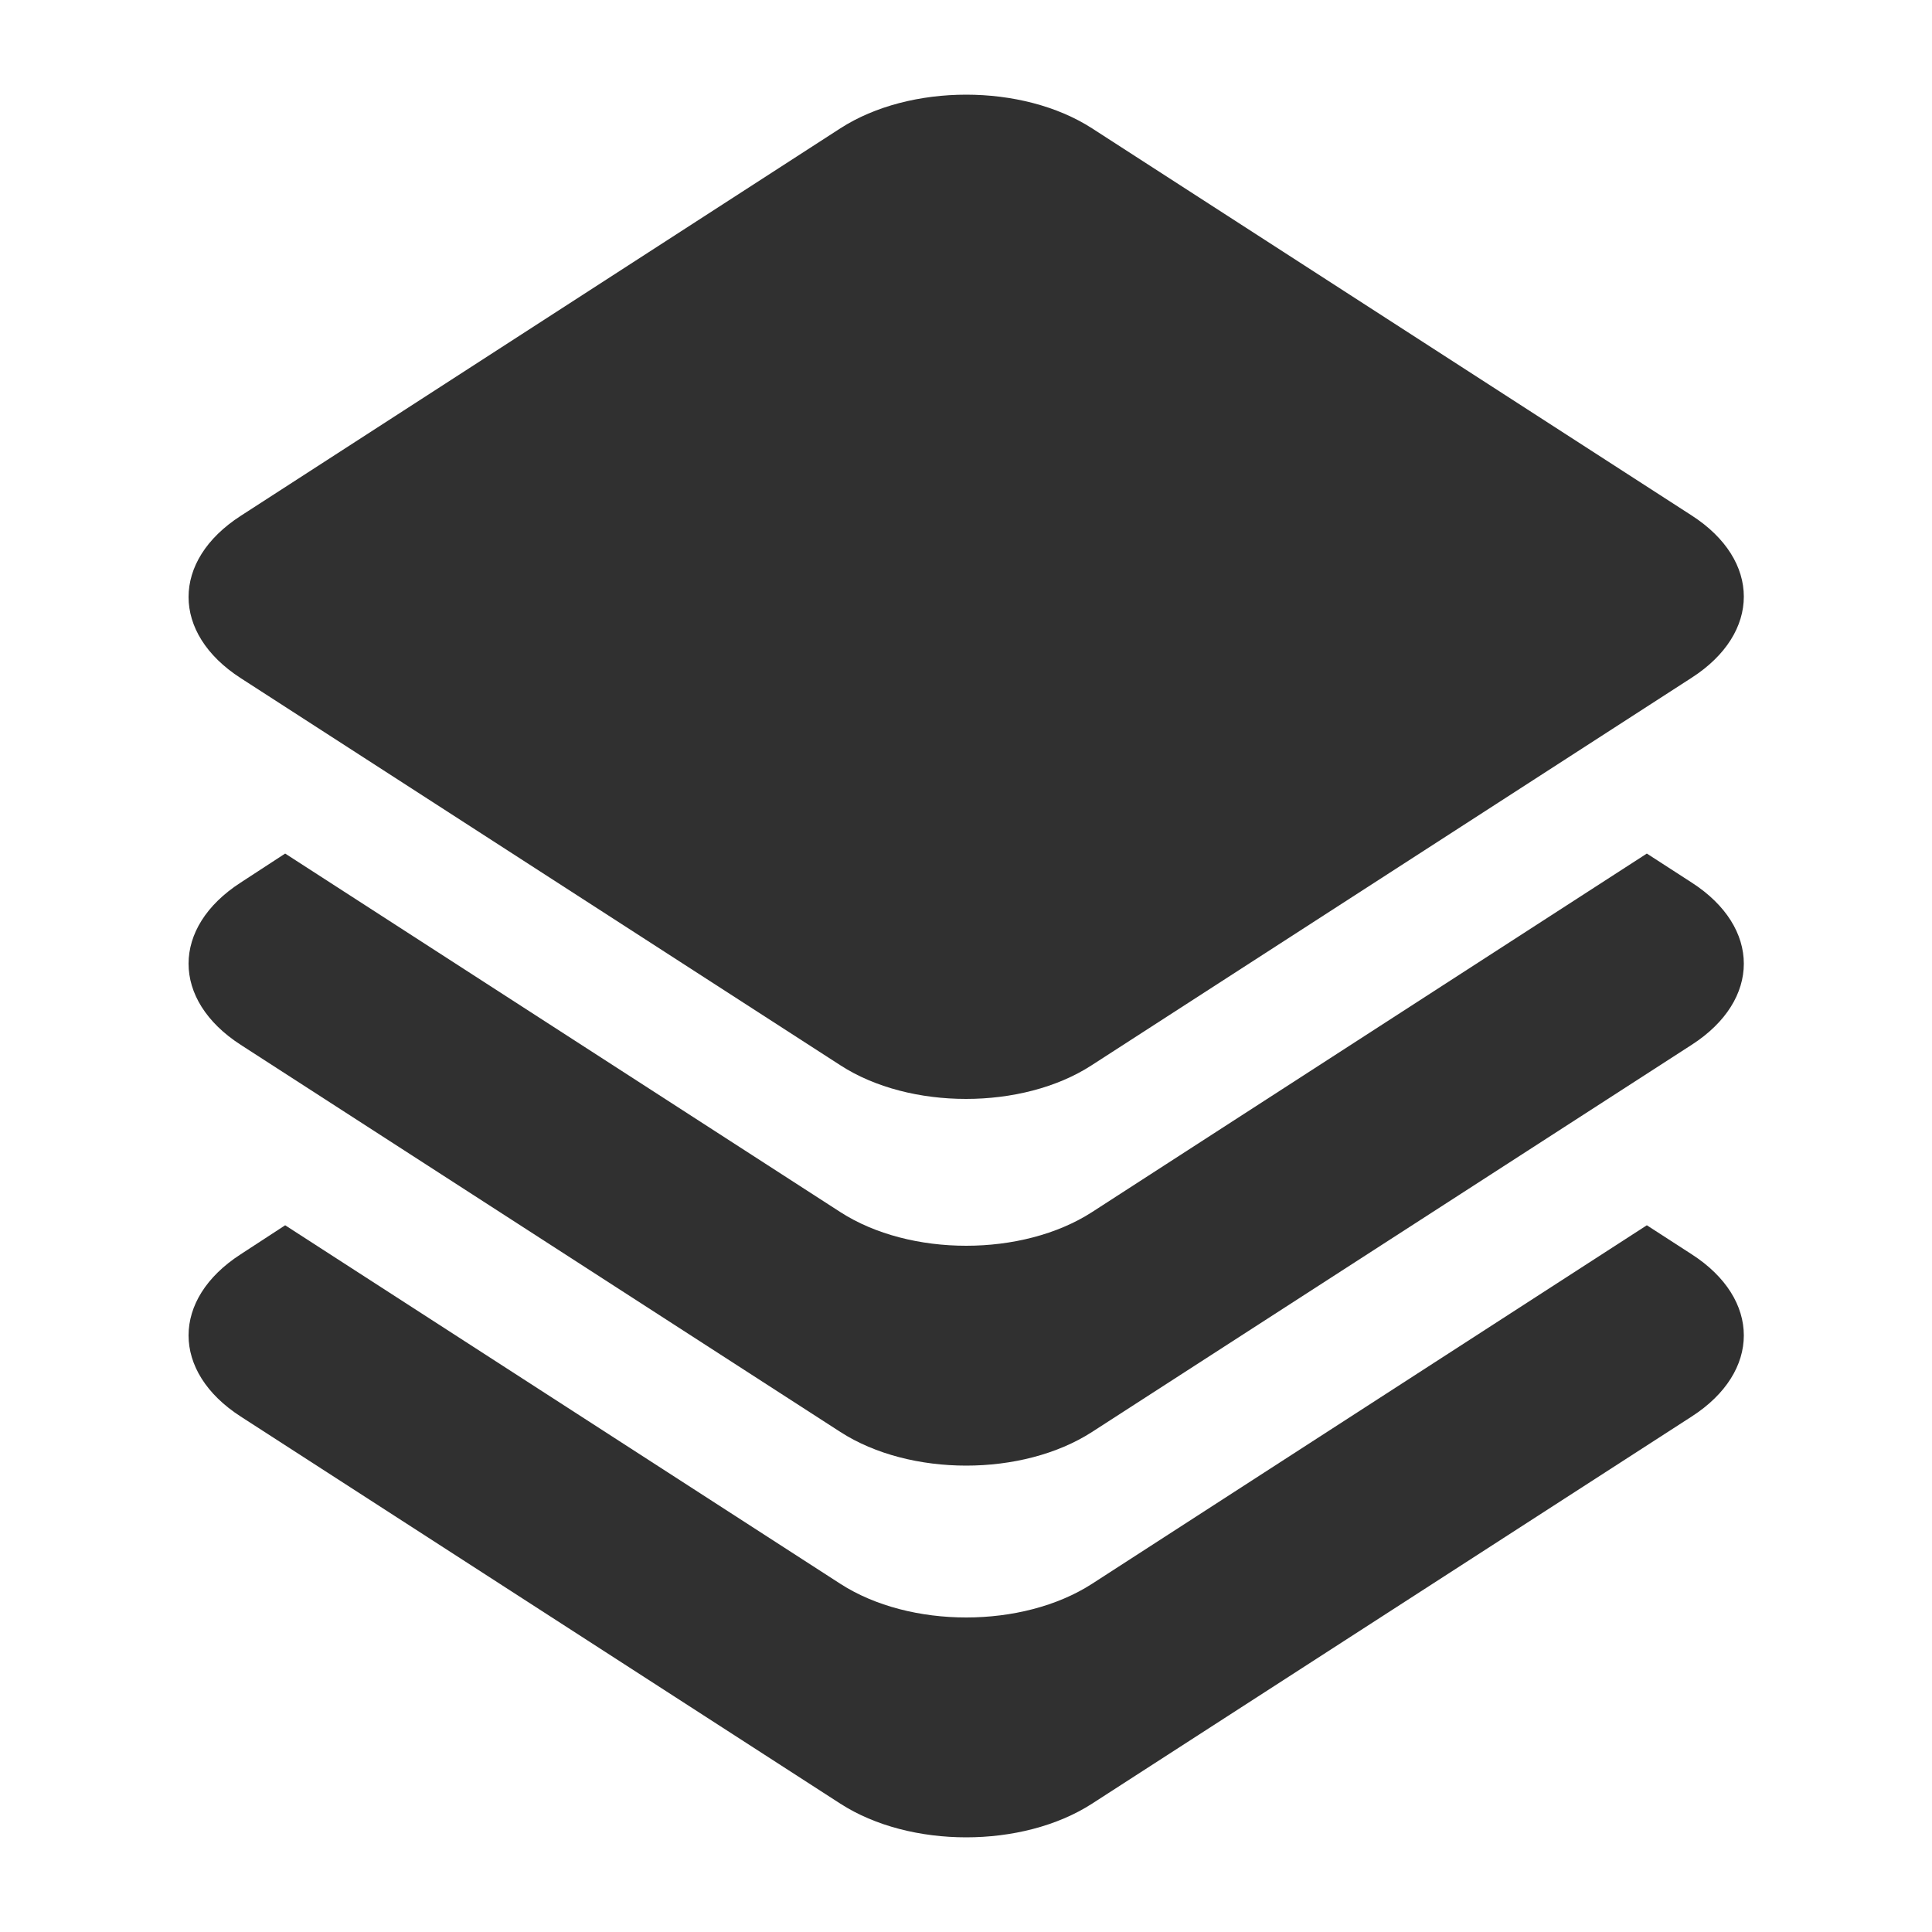
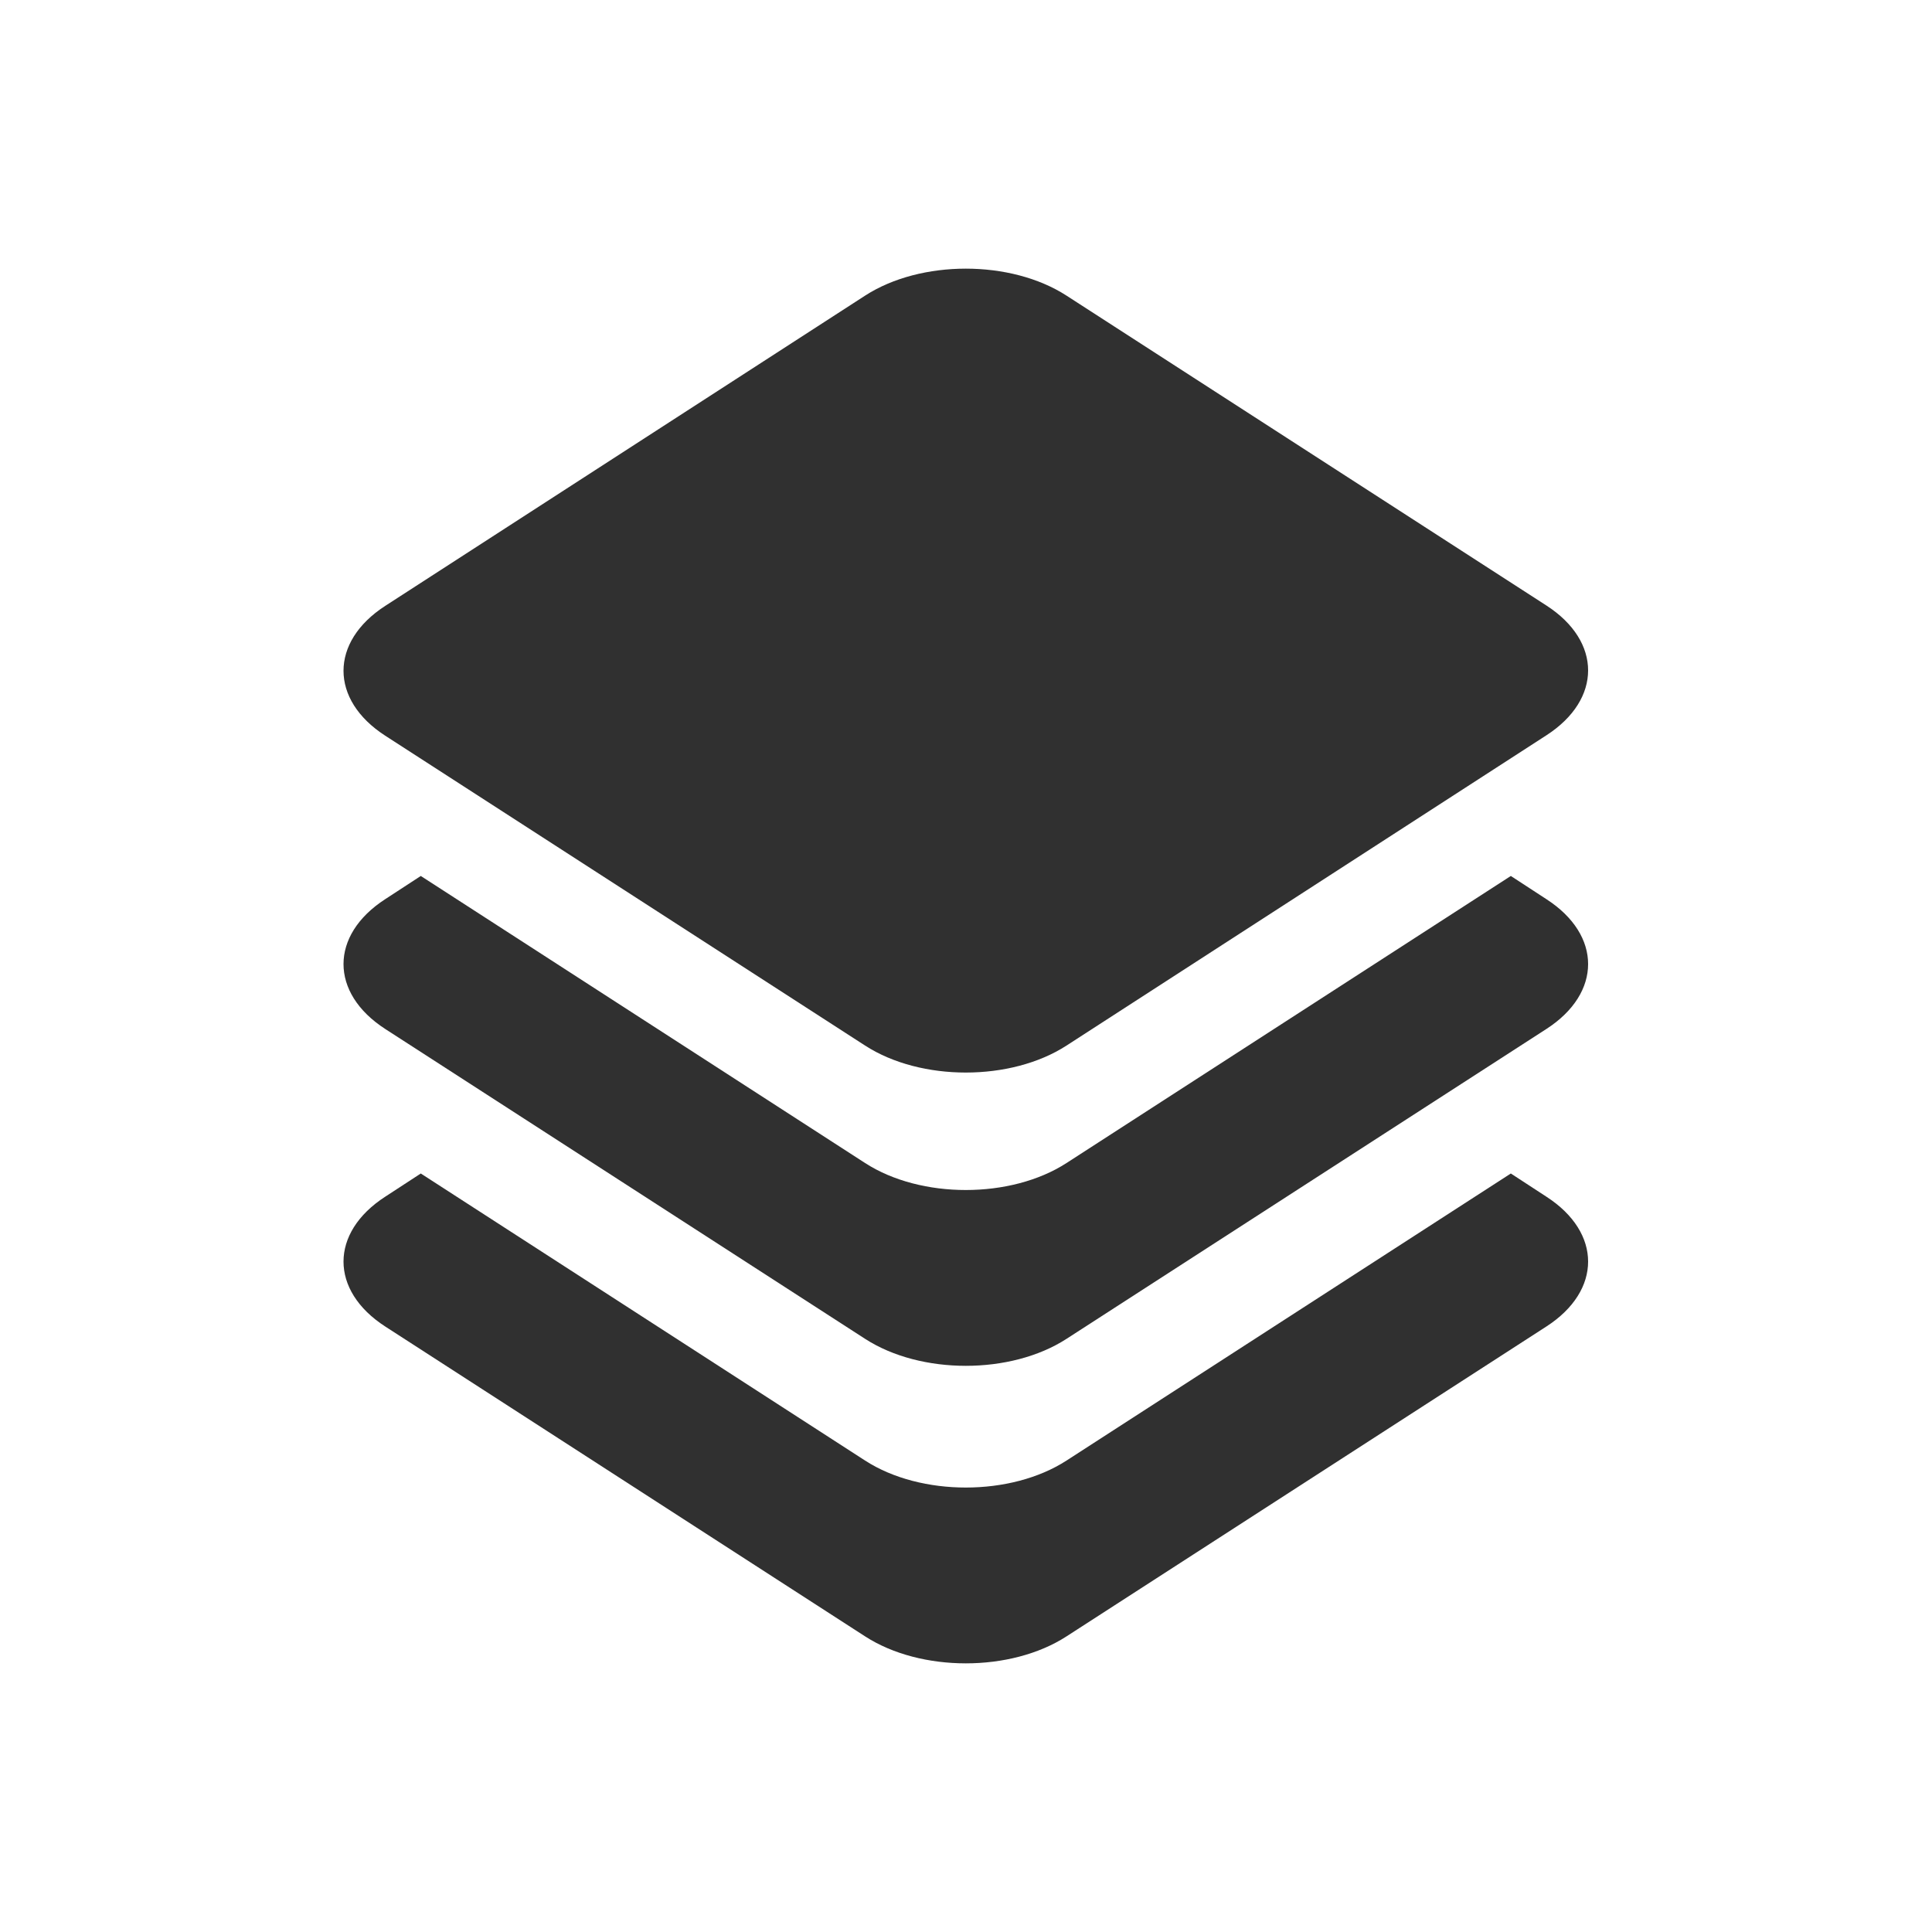
<svg xmlns="http://www.w3.org/2000/svg" version="1.1" id="Layer_1" x="0px" y="0px" viewBox="0 0 500 500" style="enable-background:new 0 0 500 500;" xml:space="preserve">
  <style type="text/css">
	.st0{fill:#303030;}
</style>
  <g>
    <g>
-       <path class="st0" d="M426.2,220.9l-143.6,92.8c-18,11.6-47.1,11.6-65.1,0L73.8,220.9l-11.5,7.5c-18,11.6-18,30.4,0,42l155.2,100.2    c18,11.6,47.1,11.6,65.1,0l155.2-100.2c18-11.6,18-30.4,0-42L426.2,220.9z" />
+       <path class="st0" d="M391,226.7l-115,74.3c-14.4,9.3-37.7,9.3-52.1,0l-115-74.3l-9.2,6c-14.4,9.3-14.4,24.3,0,33.6l124.2,80.2    c14.4,9.3,37.7,9.3,52.1,0l124.2-80.2c14.4-9.3,14.4-24.3,0-33.6L391,226.7z" />
    </g>
    <g>
-       <path class="st0" d="M426.2,317.1l-143.6,92.8c-18,11.6-47.1,11.6-65.1,0L73.8,317.1l-11.5,7.5c-18,11.6-18,30.4,0,42l155.2,100.2    c18,11.6,47.1,11.6,65.1,0l155.2-100.2c18-11.6,18-30.4,0-42L426.2,317.1z" />
+       <path class="st0" d="M391,303.7l-115,74.3c-14.4,9.3-37.7,9.3-52.1,0l-115-74.3l-9.2,6c-14.4,9.3-14.4,24.3,0,33.6l124.2,80.2    c14.4,9.3,37.7,9.3,52.1,0l124.2-80.2c14.4-9.3,14.4-24.3,0-33.6L391,303.7z" />
    </g>
-     <path class="st0" d="M217.5,275.7L62.3,175.5c-18-11.6-18-30.4,0-42L217.5,33.2c18-11.6,47.1-11.6,65.1,0l155.2,100.2   c18,11.6,18,30.4,0,42L282.5,275.7C264.6,287.3,235.4,287.3,217.5,275.7z" />
+     <path class="st0" d="M223.9,270.6L99.7,190.4c-14.4-9.3-14.4-24.3,0-33.6l124.2-80.3c14.4-9.3,37.7-9.3,52.1,0l124.2,80.2   c14.4,9.3,14.4,24.3,0,33.6L276,270.6C261.6,279.9,238.3,279.9,223.9,270.6z" />
  </g>
</svg>
